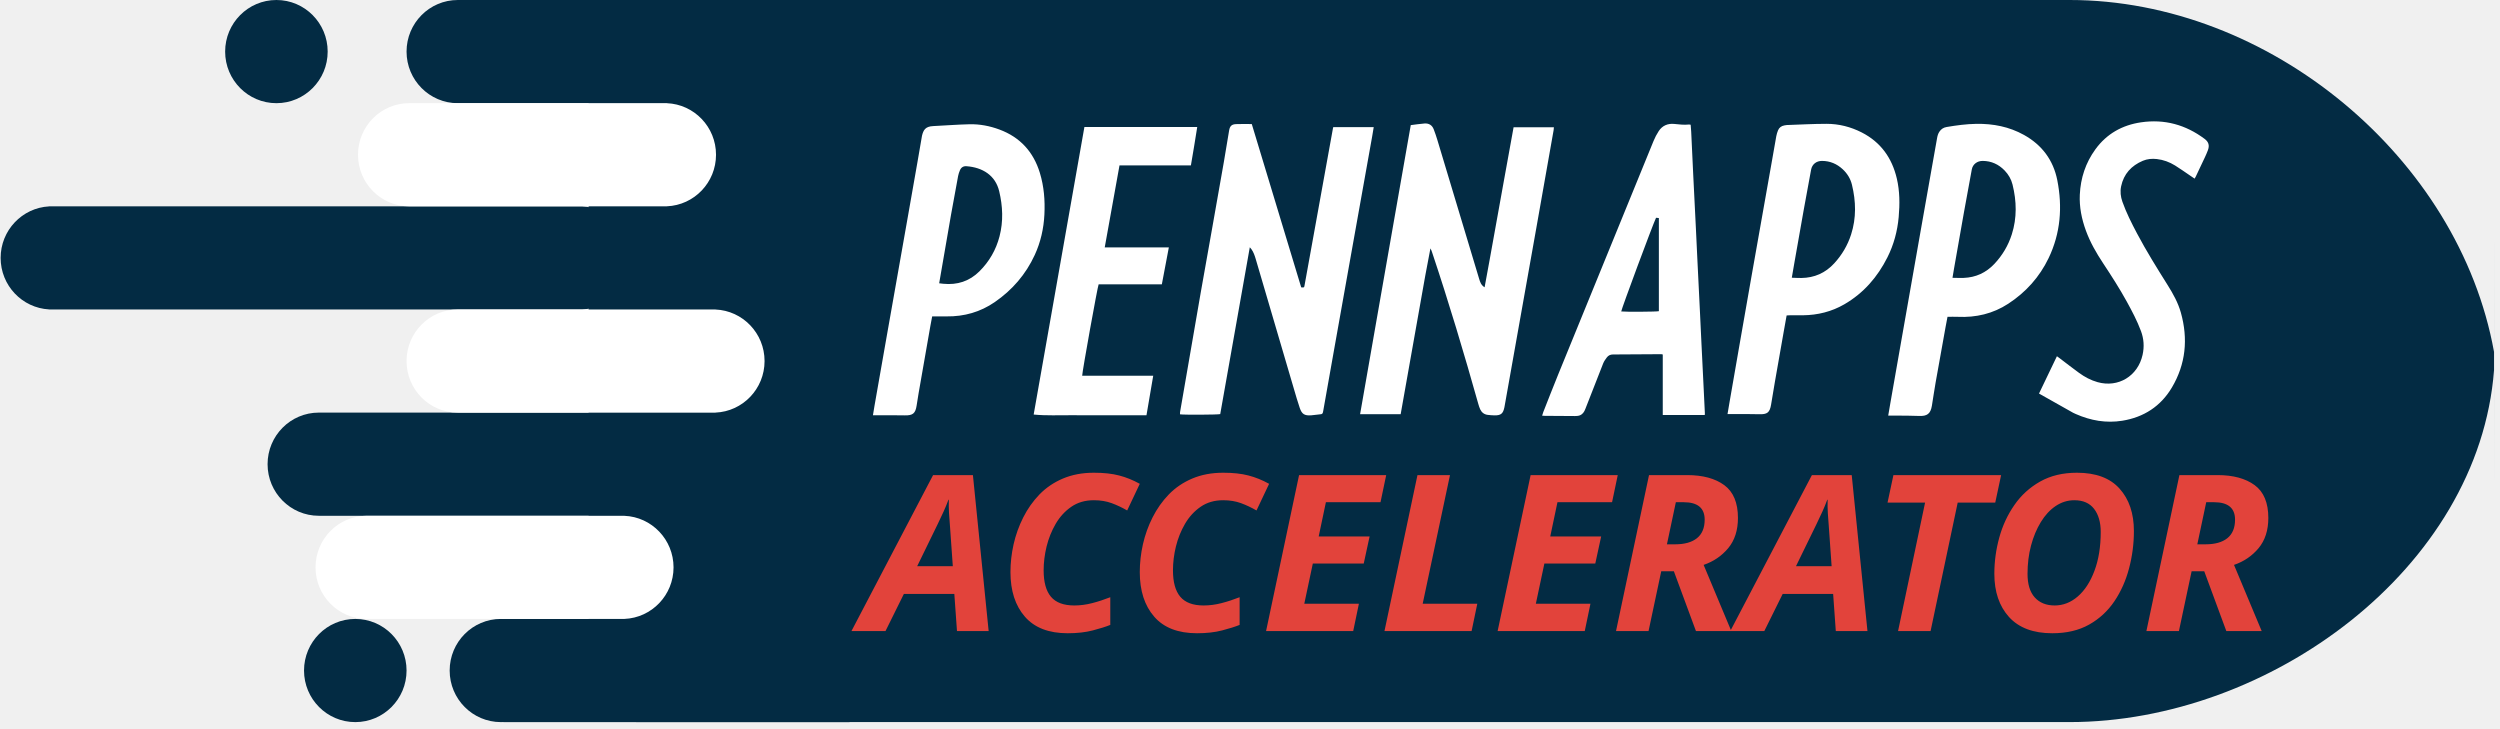
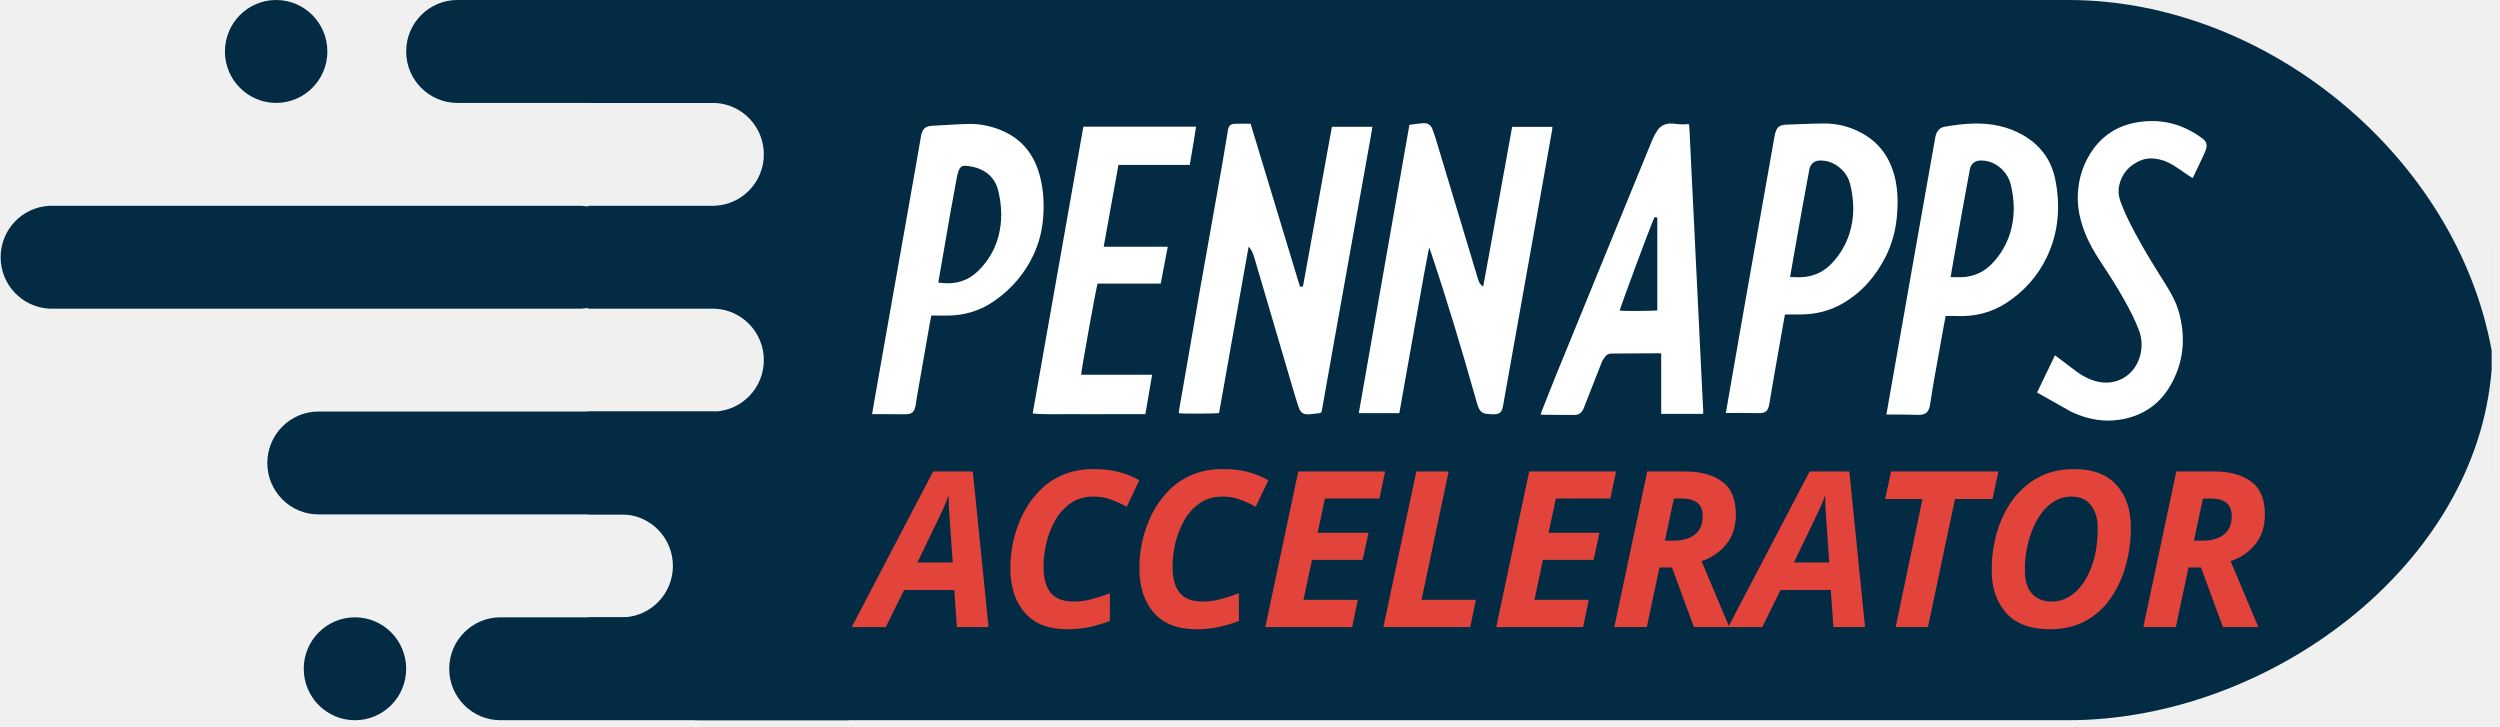
- <svg xmlns="http://www.w3.org/2000/svg" width="412px" height="120px" viewBox="0 0 412 120" version="1.1">
+ <svg xmlns="http://www.w3.org/2000/svg" width="179px" height="52px" viewBox="0 0 179 52" version="1.1">
  <defs />
  <g id="Page-1" stroke="none" stroke-width="1" fill="none" fill-rule="evenodd">
-     <g id="Artboard-1" transform="translate(-74, -133)">
-       <g id="PALogo" transform="translate(282.5, 193) scale(-1, 1) translate(-282.5, -193) translate(74, 133)">
+     <g id="LANDING-PAGE" transform="translate(-20, -17)">
+       <g id="PALogo" transform="translate(110.5, 43) scale(-1, 1) translate(-110.5, -43) translate(20, 17)">
        <g id="penn-apps-accel-logo-1">
-           <path d="M5.98,59.5 C5.98,14.485 5.984,57.995 5.984,57.995 C11.755,25.965 43.074,0 75.933,0 L311.997,0 C316.417,0 320,3.578 320,7.993 L320,111.007 C320,115.422 316.419,119 311.997,119 L75.933,119 C43.072,119 8.484,93.728 5.984,61.005 C5.984,61.005 5.98,104.515 5.98,59.5 Z" id="Combined-Shape" fill="#032B43" />
-           <path d="M270.81,29.439 C270.883,29.312 270.945,29.219 270.993,29.118 C271.503,28.045 272.015,26.972 272.517,25.896 C272.689,25.527 272.852,25.153 272.995,24.773 C273.294,23.978 273.132,23.392 272.458,22.888 C269.337,20.555 265.848,19.591 261.979,20.159 C258.874,20.614 256.313,22.057 254.456,24.613 C252.845,26.83 252.019,29.346 251.891,32.081 C251.797,34.127 252.196,36.097 252.897,38.013 C253.595,39.921 254.599,41.67 255.715,43.358 C257.09,45.436 258.437,47.53 259.639,49.715 C260.503,51.286 261.338,52.867 261.967,54.551 C262.449,55.84 262.534,57.147 262.235,58.486 C261.458,61.975 258.232,63.936 254.821,62.979 C253.711,62.668 252.704,62.131 251.777,61.458 C250.697,60.675 249.646,59.85 248.581,59.043 C248.441,58.937 248.297,58.837 248.118,58.707 C247.129,60.767 246.161,62.784 245.167,64.857 C247.07,65.93 248.924,66.978 250.781,68.022 C250.922,68.102 251.074,68.163 251.223,68.228 C253.678,69.313 256.236,69.766 258.897,69.336 C262.44,68.762 265.231,66.951 267.064,63.865 C269.36,59.997 269.756,55.84 268.547,51.525 C268.09,49.895 267.273,48.425 266.38,47.003 C264.622,44.203 262.872,41.4 261.323,38.477 C260.424,36.778 259.556,35.066 258.912,33.25 C258.616,32.417 258.519,31.563 258.7,30.702 C259.131,28.66 260.391,27.296 262.281,26.497 C263.011,26.189 263.789,26.12 264.583,26.21 C265.673,26.333 266.675,26.707 267.596,27.277 C268.44,27.799 269.247,28.381 270.07,28.936 C270.31,29.099 270.55,29.263 270.81,29.439 Z M220.316,68.491 C220.752,68.491 221.108,68.488 221.464,68.492 C222.767,68.505 224.071,68.484 225.371,68.547 C226.72,68.613 227.299,68.195 227.516,66.855 C227.722,65.585 227.905,64.312 228.127,63.046 C228.666,59.985 229.222,56.926 229.773,53.867 C229.87,53.328 229.977,52.79 230.088,52.21 C230.677,52.21 231.229,52.188 231.78,52.213 C234.779,52.354 237.578,51.702 240.101,50.054 C243.001,48.161 245.251,45.661 246.752,42.533 C248.719,38.431 249.053,34.112 248.181,29.702 C247.526,26.389 245.656,23.885 242.691,22.237 C240.251,20.88 237.609,20.366 234.841,20.41 C233.193,20.435 231.565,20.657 229.942,20.931 C229.413,21.02 229.045,21.272 228.756,21.696 C228.539,22.013 228.439,22.367 228.373,22.74 C228.066,24.488 227.753,26.234 227.443,27.98 C226.872,31.201 226.3,34.422 225.732,37.643 C225.194,40.688 224.659,43.734 224.124,46.779 C223.551,50.033 222.978,53.287 222.406,56.54 C221.834,59.794 221.262,63.048 220.692,66.302 C220.568,67.006 220.45,67.711 220.316,68.491 Z M193.835,68.235 C194.056,68.235 194.23,68.234 194.405,68.235 C195.952,68.241 197.501,68.216 199.046,68.264 C200.371,68.307 200.797,67.998 201.015,66.672 C201.22,65.42 201.427,64.167 201.644,62.916 C202.113,60.223 202.588,57.531 203.063,54.839 C203.229,53.897 203.4,52.955 203.574,51.986 C203.76,51.976 203.919,51.96 204.078,51.96 C204.811,51.957 205.544,51.966 206.277,51.957 C208.7,51.928 210.986,51.366 213.089,50.146 C216.258,48.309 218.554,45.657 220.186,42.411 C221.236,40.323 221.832,38.099 222.042,35.773 C222.234,33.637 222.225,31.508 221.732,29.409 C220.936,26.023 219.084,23.427 215.948,21.826 C214.136,20.901 212.194,20.407 210.167,20.407 C207.97,20.407 205.773,20.533 203.576,20.608 C203.447,20.612 203.319,20.647 203.191,20.67 C202.706,20.757 202.347,21.025 202.16,21.476 C202.03,21.788 201.931,22.12 201.869,22.453 C201.641,23.684 201.438,24.921 201.219,26.155 C200.656,29.344 200.091,32.532 199.526,35.72 C198.924,39.117 198.319,42.513 197.721,45.911 C197.113,49.356 196.511,52.802 195.91,56.248 C195.33,59.567 194.755,62.885 194.179,66.204 C194.065,66.858 193.957,67.513 193.835,68.235 Z M190.085,68.389 C190.093,68.256 190.105,68.175 190.101,68.096 C190.034,66.697 189.965,65.298 189.897,63.899 C189.776,61.443 189.654,58.987 189.535,56.531 C189.459,54.969 189.388,53.407 189.312,51.845 C189.16,48.722 189.004,45.599 188.852,42.476 C188.775,40.898 188.704,39.32 188.627,37.742 C188.478,34.733 188.324,31.724 188.178,28.715 C188.064,26.372 187.959,24.029 187.847,21.687 C187.829,21.316 187.791,20.946 187.761,20.557 C187.639,20.542 187.543,20.513 187.451,20.522 C186.651,20.607 185.863,20.506 185.067,20.426 C184.003,20.317 183.096,20.689 182.497,21.604 C182.161,22.117 181.872,22.673 181.639,23.242 C176.384,36.09 171.136,48.942 165.895,61.796 C165.066,63.83 164.273,65.878 163.467,67.921 C163.397,68.098 163.35,68.284 163.281,68.502 C163.465,68.515 163.592,68.531 163.719,68.531 C165.38,68.544 167.042,68.554 168.703,68.563 C168.817,68.564 168.931,68.554 169.044,68.547 C169.597,68.509 169.996,68.229 170.246,67.747 C170.373,67.503 170.464,67.239 170.565,66.982 C171.488,64.617 172.401,62.249 173.341,59.891 C173.482,59.535 173.717,59.21 173.95,58.9 C174.194,58.574 174.53,58.418 174.963,58.417 C177.618,58.411 180.272,58.385 182.927,58.369 C182.988,58.369 183.049,58.394 183.162,58.418 L183.162,68.389 L190.085,68.389 Z M141.632,20.619 C140.688,25.99 139.758,31.279 138.83,36.569 C137.904,41.843 136.977,47.115 136.057,52.39 C135.136,57.672 134.195,62.95 133.281,68.265 L139.967,68.265 C140.511,65.2 141.051,62.158 141.59,59.116 C142.128,56.088 142.666,53.059 143.204,50.031 C143.743,46.997 144.269,43.961 144.873,40.932 C144.997,41.147 145.073,41.36 145.144,41.574 C147.914,49.847 150.409,58.203 152.772,66.599 C152.856,66.896 152.952,67.193 153.083,67.471 C153.33,67.992 153.751,68.307 154.331,68.374 C154.702,68.417 155.077,68.449 155.45,68.453 C156.489,68.463 156.844,68.167 157.059,67.144 C157.066,67.113 157.073,67.08 157.078,67.049 C157.957,62.114 158.834,57.179 159.713,52.244 C160.574,47.405 161.439,42.568 162.297,37.729 C163.261,32.296 164.219,26.864 165.178,21.431 C165.202,21.289 165.204,21.144 165.219,20.969 L158.578,20.969 C158.044,23.917 157.512,26.844 156.983,29.771 C156.454,32.702 155.935,35.634 155.399,38.564 C154.866,41.48 154.36,44.4 153.8,47.347 C153.215,46.99 153.053,46.462 152.893,45.927 C150.603,38.307 148.313,30.686 146.017,23.068 C145.839,22.477 145.638,21.891 145.418,21.314 C145.153,20.62 144.615,20.295 143.886,20.353 C143.143,20.412 142.404,20.525 141.632,20.619 Z M204.427,45.769 C204.584,44.858 204.722,44.044 204.866,43.23 C205.373,40.347 205.877,37.464 206.393,34.583 C206.788,32.374 207.196,30.167 207.608,27.961 C207.776,27.066 208.477,26.514 209.409,26.518 C210.723,26.524 211.853,27 212.811,27.887 C213.571,28.59 214.099,29.45 214.341,30.451 C215.005,33.189 215.073,35.926 214.201,38.64 C213.625,40.434 212.686,42.022 211.413,43.406 C209.961,44.985 208.148,45.787 206.001,45.812 C205.5,45.818 204.999,45.786 204.427,45.769 Z M115.432,20.444 C114.532,20.444 113.684,20.415 112.84,20.453 C112.118,20.486 111.824,20.774 111.7,21.492 C111.402,23.224 111.132,24.961 110.83,26.693 C110.169,30.477 109.498,34.258 108.827,38.041 C108.228,41.422 107.617,44.802 107.024,48.184 C106.447,51.471 105.888,54.761 105.319,58.048 C104.751,61.336 104.18,64.624 103.613,67.912 C103.592,68.033 103.61,68.16 103.61,68.281 C104.235,68.381 109.863,68.352 110.232,68.244 C111.85,59.115 113.471,49.974 115.106,40.751 C115.236,40.901 115.304,40.969 115.359,41.046 C115.718,41.542 115.913,42.112 116.083,42.691 C118.176,49.811 120.267,56.931 122.363,64.05 C122.675,65.111 122.979,66.176 123.336,67.223 C123.689,68.255 124.122,68.518 125.217,68.445 C125.704,68.413 126.186,68.319 126.673,68.281 C127.036,68.253 127.121,68.208 127.192,67.795 C127.801,64.299 128.429,60.807 129.052,57.314 C130.06,51.657 131.068,46.001 132.078,40.345 C133.14,34.401 134.205,28.457 135.267,22.513 C135.358,22.004 135.438,21.493 135.527,20.956 L128.857,20.956 C128.835,21.047 128.817,21.109 128.805,21.172 C128.437,23.206 128.069,25.24 127.701,27.274 C127.127,30.445 126.554,33.616 125.981,36.788 C125.364,40.199 124.747,43.61 124.129,47.022 C124.06,47.402 124.056,47.401 123.576,47.356 C120.871,38.416 118.161,29.463 115.432,20.444 L115.432,20.444 Z M101.764,40.768 L91.199,40.768 C92.014,36.242 92.819,31.767 93.632,27.257 L105.399,27.257 C105.761,25.13 106.114,23.043 106.443,20.931 L87.848,20.931 C85.062,36.724 82.28,52.488 79.487,68.317 C81.6,68.526 83.649,68.409 85.694,68.428 C87.762,68.447 89.832,68.432 91.9,68.432 L98.078,68.432 C98.45,66.247 98.813,64.122 99.189,61.92 L93.331,61.92 L87.481,61.92 C87.481,61.289 90.016,47.211 90.193,46.858 L100.61,46.858 C100.993,44.834 101.371,42.841 101.764,40.768 Z M63.915,46.687 C64.07,45.793 64.213,44.963 64.356,44.132 C64.86,41.215 65.355,38.297 65.869,35.382 C66.244,33.252 66.638,31.125 67.037,28.999 C67.097,28.682 67.208,28.371 67.331,28.072 C67.524,27.6 67.891,27.354 68.405,27.391 C71.074,27.586 73.183,28.901 73.806,31.514 C74.396,33.987 74.504,36.473 73.86,38.956 C73.282,41.18 72.167,43.111 70.538,44.726 C68.899,46.351 66.897,46.993 64.609,46.766 C64.39,46.745 64.171,46.717 63.915,46.687 Z M53.872,68.431 C55.337,68.436 56.803,68.427 58.269,68.453 C59.564,68.477 59.998,68.134 60.196,66.851 C60.3,66.175 60.403,65.499 60.52,64.825 C61.165,61.121 61.814,57.418 62.464,53.714 C62.556,53.192 62.66,52.672 62.761,52.141 C63.595,52.141 64.375,52.133 65.156,52.142 C68.042,52.176 70.702,51.422 73.078,49.783 C75.968,47.791 78.194,45.215 79.667,42.014 C80.638,39.902 81.141,37.675 81.256,35.357 C81.373,33.029 81.19,30.729 80.509,28.494 C79.455,25.033 77.255,22.611 73.838,21.344 C72.251,20.755 70.599,20.438 68.911,20.478 C66.909,20.524 64.91,20.685 62.909,20.78 C61.608,20.842 61.314,21.469 61.091,22.336 C61.071,22.415 61.063,22.496 61.049,22.577 C60.806,23.988 60.567,25.4 60.319,26.811 C59.785,29.857 59.248,32.903 58.711,35.948 C58.145,39.154 57.577,42.359 57.011,45.565 C56.407,48.979 55.803,52.393 55.201,55.807 C54.554,59.478 53.909,63.149 53.265,66.821 C53.176,67.329 53.097,67.84 53,68.431 C53.355,68.431 53.613,68.43 53.872,68.431 Z M182.056,35.888 C182.218,35.905 182.359,35.919 182.52,35.936 L182.52,51.284 C182.141,51.384 176.993,51.413 176.317,51.326 C176.337,50.953 181.483,37.098 182.056,35.888 Z M230.908,45.784 C231.004,45.208 231.081,44.729 231.165,44.251 C231.706,41.174 232.242,38.096 232.792,35.019 C233.216,32.649 233.653,30.28 234.093,27.912 C234.25,27.072 234.982,26.511 235.892,26.518 C237.319,26.529 238.518,27.079 239.502,28.1 C240.135,28.757 240.587,29.53 240.805,30.416 C241.481,33.156 241.55,35.894 240.688,38.611 C240.102,40.457 239.133,42.088 237.807,43.494 C236.438,44.946 234.744,45.726 232.742,45.799 C232.159,45.819 231.576,45.791 230.908,45.784 Z" id="Fill-1" fill="#FFFFFF" transform="translate(163.0693, 44.74848) scale(-1, 1) translate(-163.0693, -44.74848) " />
-           <text id="ACCELERATOR" transform="translate(163.5, 91.5) scale(-1, 1) translate(-163.5, -91.5) " font-family="SourceSansPro-BoldIt, Source Sans Pro" font-size="36" font-style="italic" font-weight="bold" fill="#E2433B">
-             <tspan x="52.476" y="104">ACCELERATOR</tspan>
+           <path d="M138.872,7.367 C138.549,3.247 135.104,0 130.902,0 L32.91,0 C18.682,0 5.102,11.239 2.598,25.103 C2.598,25.103 2.596,6.277 2.596,25.783 C2.596,45.29 2.598,26.436 2.598,26.436 C3.683,40.615 18.674,51.567 32.91,51.567 L130.902,51.567 C135.107,51.567 138.549,48.323 138.872,44.202 L136.335,44.202 L136.335,44.199 C134.38,44.118 132.82,42.501 132.82,40.518 C132.82,38.534 134.38,36.917 136.335,36.836 L136.335,36.833 L138.897,36.833 L138.897,29.468 L129.824,29.468 L129.824,29.465 C127.869,29.385 126.309,27.768 126.309,25.784 C126.309,23.801 127.869,22.183 129.824,22.103 L129.824,22.1 L138.897,22.1 L138.897,14.735 L129.824,14.735 L129.824,14.732 C127.869,14.652 126.309,13.034 126.309,11.051 C126.309,9.067 127.869,7.45 129.824,7.37 L129.824,7.367 L138.872,7.367 Z" id="Combined-Shape" fill="#032B43" />
+           <path d="M24.016,12.757 C23.984,12.702 23.957,12.661 23.936,12.618 C23.715,12.153 23.493,11.688 23.275,11.222 C23.2,11.062 23.129,10.9 23.067,10.735 C22.937,10.39 23.008,10.136 23.3,9.918 C24.655,8.907 26.169,8.489 27.849,8.736 C29.196,8.933 30.308,9.558 31.114,10.665 C31.813,11.626 32.172,12.717 32.227,13.902 C32.268,14.788 32.095,15.642 31.791,16.472 C31.488,17.299 31.052,18.057 30.568,18.788 C29.971,19.689 29.386,20.596 28.864,21.543 C28.489,22.224 28.127,22.909 27.854,23.639 C27.645,24.197 27.608,24.764 27.737,25.344 C28.075,26.856 29.475,27.705 30.956,27.291 C31.437,27.156 31.874,26.923 32.277,26.632 C32.746,26.292 33.202,25.935 33.664,25.585 C33.725,25.54 33.787,25.496 33.865,25.44 C34.294,26.333 34.714,27.207 35.146,28.105 C34.32,28.57 33.515,29.024 32.709,29.476 C32.648,29.511 32.582,29.537 32.517,29.566 C31.452,30.036 30.341,30.232 29.187,30.045 C27.649,29.797 26.437,29.012 25.642,27.675 C24.645,25.999 24.473,24.198 24.998,22.327 C25.196,21.621 25.551,20.984 25.938,20.368 C26.701,19.155 27.461,17.94 28.133,16.673 C28.524,15.937 28.9,15.195 29.18,14.408 C29.308,14.047 29.35,13.677 29.272,13.304 C29.085,12.419 28.538,11.828 27.717,11.482 C27.401,11.349 27.063,11.319 26.718,11.358 C26.245,11.411 25.81,11.573 25.411,11.82 C25.044,12.046 24.694,12.298 24.337,12.539 C24.233,12.609 24.128,12.68 24.016,12.757 Z M45.933,29.68 C45.743,29.68 45.589,29.678 45.434,29.68 C44.869,29.686 44.303,29.677 43.738,29.704 C43.153,29.732 42.902,29.551 42.807,28.97 C42.718,28.42 42.639,27.869 42.542,27.32 C42.308,25.993 42.067,24.668 41.828,23.343 C41.786,23.109 41.739,22.876 41.691,22.624 C41.435,22.624 41.196,22.615 40.957,22.626 C39.655,22.687 38.44,22.404 37.345,21.69 C36.086,20.87 35.109,19.786 34.458,18.431 C33.604,16.654 33.459,14.782 33.838,12.871 C34.122,11.435 34.934,10.35 36.221,9.636 C37.28,9.048 38.427,8.825 39.628,8.844 C40.343,8.855 41.05,8.951 41.755,9.07 C41.984,9.109 42.144,9.218 42.269,9.401 C42.364,9.539 42.407,9.693 42.435,9.854 C42.569,10.611 42.705,11.368 42.839,12.125 C43.087,13.52 43.335,14.916 43.582,16.312 C43.815,17.632 44.048,18.951 44.28,20.271 C44.529,21.681 44.777,23.091 45.025,24.501 C45.273,25.911 45.522,27.321 45.769,28.731 C45.823,29.036 45.875,29.341 45.933,29.68 Z M57.427,29.569 C57.331,29.569 57.255,29.568 57.179,29.569 C56.508,29.571 55.836,29.56 55.165,29.581 C54.59,29.6 54.405,29.466 54.31,28.891 C54.221,28.349 54.132,27.806 54.037,27.264 C53.834,26.097 53.627,24.93 53.421,23.764 C53.349,23.355 53.275,22.947 53.2,22.527 C53.119,22.523 53.05,22.516 52.981,22.516 C52.663,22.515 52.344,22.518 52.026,22.515 C50.974,22.502 49.982,22.258 49.069,21.73 C47.694,20.934 46.697,19.785 45.989,18.378 C45.533,17.473 45.275,16.51 45.183,15.501 C45.1,14.576 45.104,13.654 45.318,12.744 C45.663,11.277 46.467,10.152 47.829,9.458 C48.615,9.057 49.458,8.843 50.338,8.843 C51.291,8.843 52.245,8.898 53.198,8.93 C53.255,8.932 53.31,8.947 53.366,8.957 C53.576,8.995 53.732,9.111 53.813,9.306 C53.87,9.441 53.913,9.585 53.939,9.73 C54.038,10.263 54.127,10.799 54.222,11.334 C54.466,12.716 54.711,14.097 54.957,15.479 C55.218,16.951 55.48,18.422 55.74,19.895 C56.004,21.388 56.265,22.881 56.526,24.374 C56.778,25.812 57.027,27.25 57.277,28.688 C57.327,28.972 57.374,29.256 57.427,29.569 Z M59.054,29.635 C59.051,29.578 59.046,29.543 59.047,29.508 C59.076,28.902 59.106,28.296 59.136,27.69 C59.189,26.625 59.241,25.561 59.293,24.497 C59.326,23.82 59.357,23.143 59.39,22.466 C59.456,21.113 59.524,19.76 59.59,18.406 C59.623,17.722 59.654,17.039 59.687,16.355 C59.752,15.051 59.819,13.747 59.882,12.443 C59.932,11.428 59.977,10.413 60.026,9.398 C60.034,9.237 60.05,9.077 60.063,8.908 C60.116,8.901 60.158,8.889 60.198,8.893 C60.545,8.93 60.887,8.886 61.232,8.851 C61.694,8.804 62.088,8.965 62.348,9.362 C62.494,9.584 62.619,9.825 62.72,10.071 C65.002,15.639 67.279,21.208 69.554,26.778 C69.914,27.66 70.258,28.547 70.608,29.433 C70.638,29.509 70.659,29.59 70.689,29.684 C70.609,29.69 70.554,29.697 70.499,29.697 C69.778,29.702 69.056,29.707 68.335,29.711 C68.286,29.711 68.236,29.707 68.187,29.704 C67.947,29.687 67.774,29.566 67.665,29.357 C67.61,29.251 67.571,29.137 67.527,29.026 C67.127,28.001 66.73,26.975 66.322,25.953 C66.261,25.799 66.159,25.657 66.058,25.523 C65.952,25.382 65.806,25.314 65.618,25.314 C64.466,25.311 63.314,25.3 62.161,25.293 C62.135,25.293 62.109,25.304 62.059,25.315 L62.059,29.635 L59.054,29.635 Z M80.085,8.935 C80.495,11.263 80.899,13.554 81.302,15.846 C81.704,18.132 82.106,20.417 82.505,22.702 C82.905,24.991 83.313,27.278 83.71,29.581 L80.808,29.581 C80.572,28.253 80.338,26.935 80.104,25.617 C79.87,24.305 79.637,22.992 79.403,21.68 C79.169,20.365 78.941,19.05 78.679,17.737 C78.625,17.83 78.592,17.923 78.561,18.015 C77.359,21.6 76.276,25.221 75.25,28.86 C75.214,28.988 75.172,29.117 75.115,29.237 C75.008,29.463 74.825,29.6 74.573,29.629 C74.412,29.647 74.25,29.661 74.088,29.663 C73.637,29.667 73.483,29.539 73.389,29.096 C73.386,29.082 73.384,29.068 73.381,29.054 C73,26.916 72.619,24.777 72.238,22.639 C71.864,20.542 71.488,18.446 71.116,16.349 C70.698,13.995 70.282,11.641 69.865,9.287 C69.855,9.225 69.854,9.162 69.848,9.086 L72.73,9.086 C72.962,10.364 73.193,11.632 73.422,12.901 C73.652,14.171 73.877,15.442 74.11,16.711 C74.341,17.974 74.561,19.24 74.804,20.517 C75.058,20.362 75.128,20.133 75.198,19.902 C76.192,16.6 77.186,13.297 78.182,9.996 C78.26,9.74 78.347,9.486 78.442,9.236 C78.557,8.935 78.791,8.795 79.107,8.819 C79.43,8.845 79.751,8.894 80.085,8.935 Z M52.829,19.833 C52.761,19.439 52.701,19.086 52.639,18.733 C52.419,17.484 52.2,16.234 51.976,14.986 C51.804,14.029 51.628,13.073 51.448,12.117 C51.376,11.729 51.071,11.489 50.667,11.491 C50.096,11.494 49.606,11.7 49.19,12.084 C48.86,12.389 48.631,12.762 48.526,13.196 C48.238,14.382 48.209,15.568 48.587,16.744 C48.837,17.521 49.245,18.21 49.797,18.809 C50.427,19.493 51.214,19.841 52.146,19.852 C52.363,19.854 52.581,19.841 52.829,19.833 Z M91.458,8.859 C91.849,8.859 92.216,8.846 92.583,8.863 C92.896,8.877 93.024,9.002 93.078,9.313 C93.207,10.064 93.324,10.817 93.455,11.567 C93.742,13.207 94.034,14.845 94.325,16.484 C94.585,17.95 94.85,19.414 95.107,20.88 C95.358,22.304 95.6,23.73 95.847,25.154 C96.094,26.579 96.342,28.004 96.588,29.428 C96.597,29.481 96.589,29.536 96.589,29.588 C96.318,29.632 93.875,29.619 93.715,29.572 C93.012,25.616 92.309,21.655 91.599,17.659 C91.543,17.724 91.513,17.753 91.489,17.786 C91.334,18.002 91.249,18.248 91.175,18.499 C90.267,21.585 89.359,24.67 88.45,27.755 C88.314,28.215 88.182,28.676 88.027,29.13 C87.874,29.577 87.686,29.691 87.21,29.659 C86.999,29.645 86.79,29.605 86.579,29.588 C86.421,29.576 86.384,29.557 86.353,29.378 C86.089,27.863 85.816,26.35 85.546,24.836 C85.108,22.385 84.671,19.934 84.232,17.483 C83.772,14.907 83.309,12.331 82.848,9.755 C82.809,9.535 82.774,9.314 82.736,9.081 L85.631,9.081 C85.64,9.12 85.648,9.147 85.653,9.174 C85.813,10.056 85.973,10.937 86.133,11.819 C86.381,13.193 86.63,14.567 86.879,15.941 C87.147,17.419 87.415,18.898 87.683,20.376 C87.713,20.541 87.715,20.54 87.923,20.521 C89.097,16.647 90.273,12.768 91.458,8.859 L91.458,8.859 Z M97.39,17.666 L101.976,17.666 C101.622,15.705 101.273,13.766 100.92,11.811 L95.813,11.811 C95.656,10.89 95.502,9.985 95.36,9.07 L103.431,9.07 C104.64,15.914 105.847,22.745 107.06,29.604 C106.143,29.695 105.253,29.644 104.366,29.652 C103.468,29.66 102.57,29.654 101.672,29.654 L98.991,29.654 C98.829,28.707 98.671,27.786 98.508,26.832 L101.051,26.832 L103.59,26.832 C103.59,26.558 102.49,20.458 102.413,20.305 L97.892,20.305 C97.725,19.428 97.561,18.564 97.39,17.666 Z M113.819,20.231 C113.752,19.843 113.69,19.484 113.627,19.124 C113.409,17.86 113.194,16.595 112.971,15.332 C112.808,14.409 112.637,13.487 112.464,12.566 C112.438,12.429 112.389,12.294 112.336,12.165 C112.253,11.96 112.093,11.853 111.87,11.869 C110.711,11.954 109.796,12.524 109.525,13.656 C109.269,14.728 109.223,15.805 109.502,16.881 C109.753,17.845 110.237,18.681 110.944,19.381 C111.656,20.085 112.524,20.364 113.518,20.265 C113.613,20.256 113.708,20.244 113.819,20.231 Z M118.178,29.653 C117.542,29.656 116.906,29.651 116.27,29.663 C115.707,29.673 115.519,29.525 115.433,28.969 C115.388,28.676 115.343,28.383 115.292,28.091 C115.012,26.486 114.731,24.881 114.449,23.276 C114.409,23.05 114.364,22.825 114.32,22.594 C113.958,22.594 113.619,22.591 113.28,22.595 C112.028,22.61 110.873,22.283 109.841,21.573 C108.587,20.709 107.621,19.593 106.982,18.206 C106.56,17.291 106.342,16.326 106.292,15.321 C106.241,14.313 106.321,13.316 106.616,12.348 C107.074,10.847 108.029,9.798 109.512,9.249 C110.201,8.994 110.918,8.857 111.65,8.874 C112.519,8.894 113.387,8.963 114.256,9.005 C114.82,9.032 114.948,9.303 115.045,9.679 C115.053,9.713 115.057,9.748 115.063,9.783 C115.168,10.395 115.272,11.007 115.38,11.618 C115.611,12.938 115.845,14.258 116.078,15.578 C116.323,16.967 116.57,18.356 116.816,19.745 C117.078,21.224 117.34,22.704 117.601,24.183 C117.882,25.774 118.162,27.365 118.441,28.956 C118.48,29.176 118.514,29.397 118.557,29.653 C118.403,29.653 118.29,29.653 118.178,29.653 Z M62.54,15.552 C62.469,15.559 62.408,15.565 62.338,15.572 L62.338,22.223 C62.503,22.267 64.737,22.279 65.03,22.241 C65.022,22.08 62.788,16.076 62.54,15.552 Z M41.335,19.84 C41.293,19.59 41.26,19.382 41.224,19.176 C40.989,17.842 40.756,16.508 40.517,15.175 C40.333,14.148 40.144,13.121 39.953,12.095 C39.885,11.731 39.567,11.488 39.172,11.491 C38.552,11.496 38.032,11.734 37.605,12.177 C37.33,12.461 37.134,12.796 37.039,13.18 C36.746,14.368 36.716,15.554 37.09,16.732 C37.345,17.531 37.765,18.238 38.341,18.847 C38.935,19.476 39.67,19.815 40.539,19.846 C40.792,19.855 41.045,19.843 41.335,19.84 Z" id="Combined-Shape" fill="#FFFFFF" />
+           <text id="ACCELERATOR" transform="translate(70.96763, 39.65) scale(-1, 1) translate(-70.96763, -39.65) " font-family="SourceSansPro-BoldIt, Source Sans Pro" font-size="15.6" font-style="italic" font-weight="bold" fill="#E2433B">
+             <tspan x="22.857" y="44.9">ACCELERATOR</tspan>
          </text>
        </g>
-         <path d="M299.097,0.007 C294.594,0.192 291,3.925 291,8.502 C291,13.079 294.594,16.812 299.097,16.997 L299.097,17.004 L341.37,17.004 L341.37,17.002 C341.43,17.003 341.491,17.004 341.552,17.004 C346.218,17.004 350,13.197 350,8.502 C350,3.806 346.218,0 341.552,0 C341.491,0 341.43,0.001 341.37,0.002 L341.37,0 L299.097,0 L299.097,0.007 Z" id="Combined-Shape" fill="#032B43" />
-         <path d="M321,34.012 C316.543,34.246 313,37.958 313,42.502 C313,47.046 316.543,50.758 321,50.992 L321,51.004 L408.903,51.004 L408.903,50.992 C413.357,50.754 416.895,47.044 416.895,42.502 C416.895,37.96 413.357,34.25 408.903,34.012 L408.903,34 L321,34 L321,34.012 Z" id="Combined-Shape" fill="#032B43" />
-         <path d="M364.273,67.998 C364.333,67.997 364.394,67.996 364.455,67.996 C369.121,67.996 372.903,71.803 372.903,76.498 C372.903,81.194 369.121,85 364.455,85 C364.394,85 364.333,84.999 364.273,84.998 L364.273,85 L299,85 L299,67.996 L364.273,67.996 L364.273,67.998 Z" id="Combined-Shape" fill="#032B43" />
-         <path d="M334.008,102.011 C334.153,102.004 334.3,102 334.448,102 C339.113,102 342.895,105.806 342.895,110.502 C342.895,115.197 339.113,119.004 334.448,119.004 C334.3,119.004 334.153,119 334.008,118.993 L334.008,119.004 L277,119.004 L277,102 L334.008,102 L334.008,102.011 Z" id="Combined-Shape" fill="#032B43" />
-         <path d="M307.097,17.007 C302.594,17.192 299,20.925 299,25.502 C299,30.079 302.594,33.812 307.097,33.997 L307.097,34.004 L349.37,34.004 L349.37,34.002 C349.43,34.003 349.491,34.004 349.552,34.004 C354.218,34.004 358,30.197 358,25.502 C358,20.806 354.218,17 349.552,17 C349.491,17 349.43,17.001 349.37,17.002 L349.37,17 L307.097,17 L307.097,17.007 Z" id="Combined-Shape" fill="#FFFFFF" />
-         <path d="M299.097,51.007 C294.594,51.192 291,54.925 291,59.502 C291,64.079 294.594,67.812 299.097,67.997 L299.097,68.004 L341.37,68.004 L341.37,68.002 C341.43,68.003 341.491,68.004 341.552,68.004 C346.218,68.004 350,64.197 350,59.502 C350,54.806 346.218,51 341.552,51 C341.491,51 341.43,51.001 341.37,51.002 L341.37,51 L299.097,51 L299.097,51.007 Z" id="Combined-Shape" fill="#FFFFFF" />
-         <path d="M314.097,85.007 C309.594,85.192 306,88.925 306,93.502 C306,98.079 309.594,101.812 314.097,101.997 L314.097,102.004 L356.37,102.004 L356.37,102.002 C356.43,102.003 356.491,102.004 356.552,102.004 C361.218,102.004 365,98.197 365,93.502 C365,88.806 361.218,85 356.552,85 C356.491,85 356.43,85.001 356.37,85.002 L356.37,85 L314.097,85 L314.097,85.007 Z" id="Combined-Shape" fill="#FFFFFF" />
-         <ellipse id="Oval-16" fill="#032B43" cx="371.448" cy="8.502" rx="8.448" ry="8.502" />
-         <ellipse id="Oval-16" fill="#032B43" cx="358.448" cy="110.502" rx="8.448" ry="8.502" />
+         <path d="M129.824,0.003 C127.869,0.083 126.309,1.701 126.309,3.684 C126.309,5.668 127.869,7.285 129.824,7.365 L129.824,7.368 L148.172,7.368 L148.172,7.367 C148.199,7.368 148.225,7.368 148.252,7.368 C150.277,7.368 151.918,5.719 151.918,3.684 C151.918,1.649 150.277,0 148.252,0 C148.225,0 148.199,0 148.172,0.001 L148.172,0 L129.824,0 L129.824,0.003 Z" id="Combined-Shape" fill="#032B43" />
+         <path d="M139.331,14.738 C137.396,14.84 135.859,16.448 135.859,18.418 C135.859,20.387 137.396,21.995 139.331,22.097 L139.331,22.102 L177.485,22.102 L177.485,22.096 C179.419,21.993 180.955,20.386 180.955,18.418 C180.955,16.449 179.419,14.842 177.485,14.739 L177.485,14.733 L139.331,14.733 L139.331,14.738 Z" id="Combined-Shape" fill="#032B43" />
+         <path d="M158.114,29.466 C158.14,29.465 158.166,29.465 158.193,29.465 C160.218,29.465 161.86,31.114 161.86,33.149 C161.86,35.184 160.218,36.833 158.193,36.833 C158.166,36.833 158.14,36.833 158.114,36.832 L158.114,36.833 L129.782,36.833 L129.782,29.465 L158.114,29.465 L158.114,29.466 Z" id="Combined-Shape" fill="#032B43" />
+         <path d="M144.977,44.205 C145.04,44.202 145.104,44.2 145.168,44.2 C147.193,44.2 148.835,45.849 148.835,47.884 C148.835,49.919 147.193,51.568 145.168,51.568 C145.104,51.568 145.04,51.567 144.977,51.563 L144.977,51.568 L120.233,51.568 L120.233,44.2 L144.977,44.2 L144.977,44.205 Z" id="Combined-Shape" fill="#032B43" />
+         <ellipse id="Oval-16" fill="#032B43" cx="161.228" cy="3.684" rx="3.667" ry="3.684" />
+         <ellipse id="Oval-16" fill="#032B43" cx="155.585" cy="47.884" rx="3.667" ry="3.684" />
      </g>
    </g>
  </g>
</svg>
